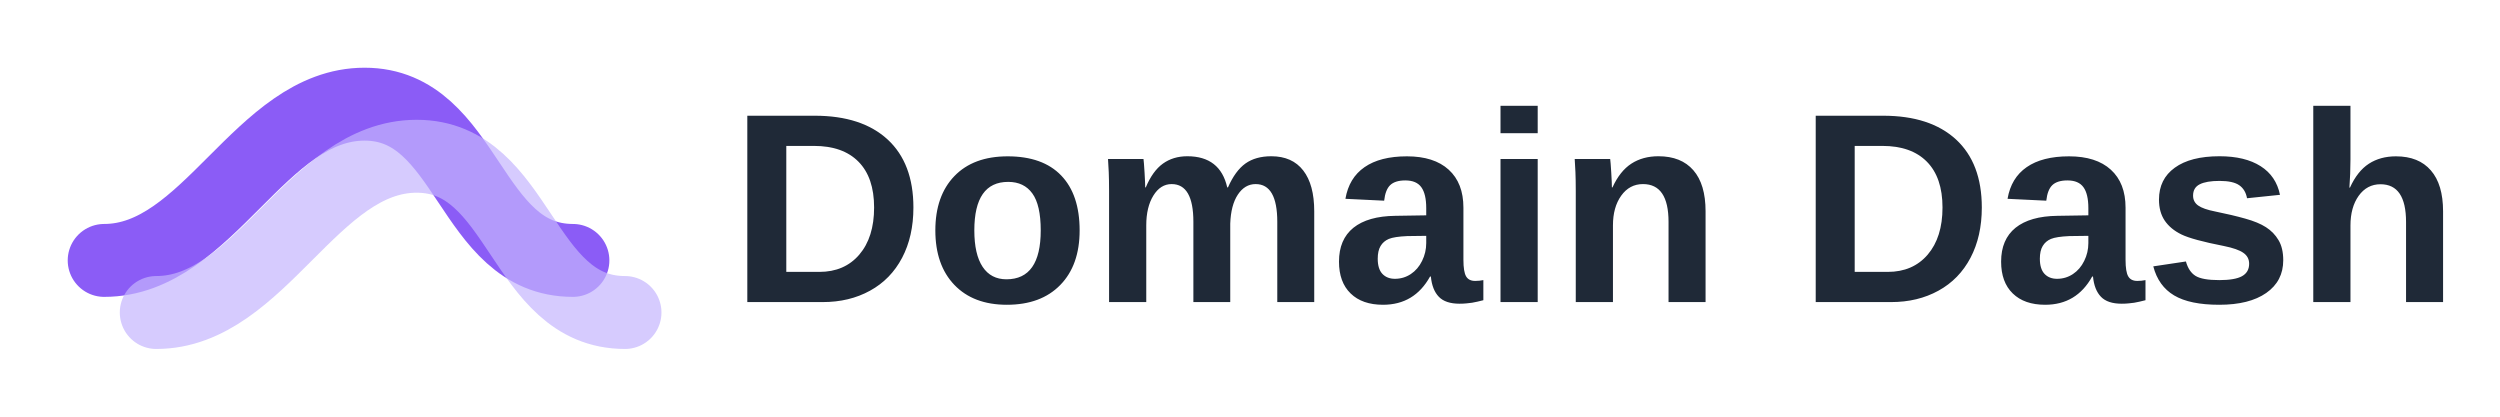
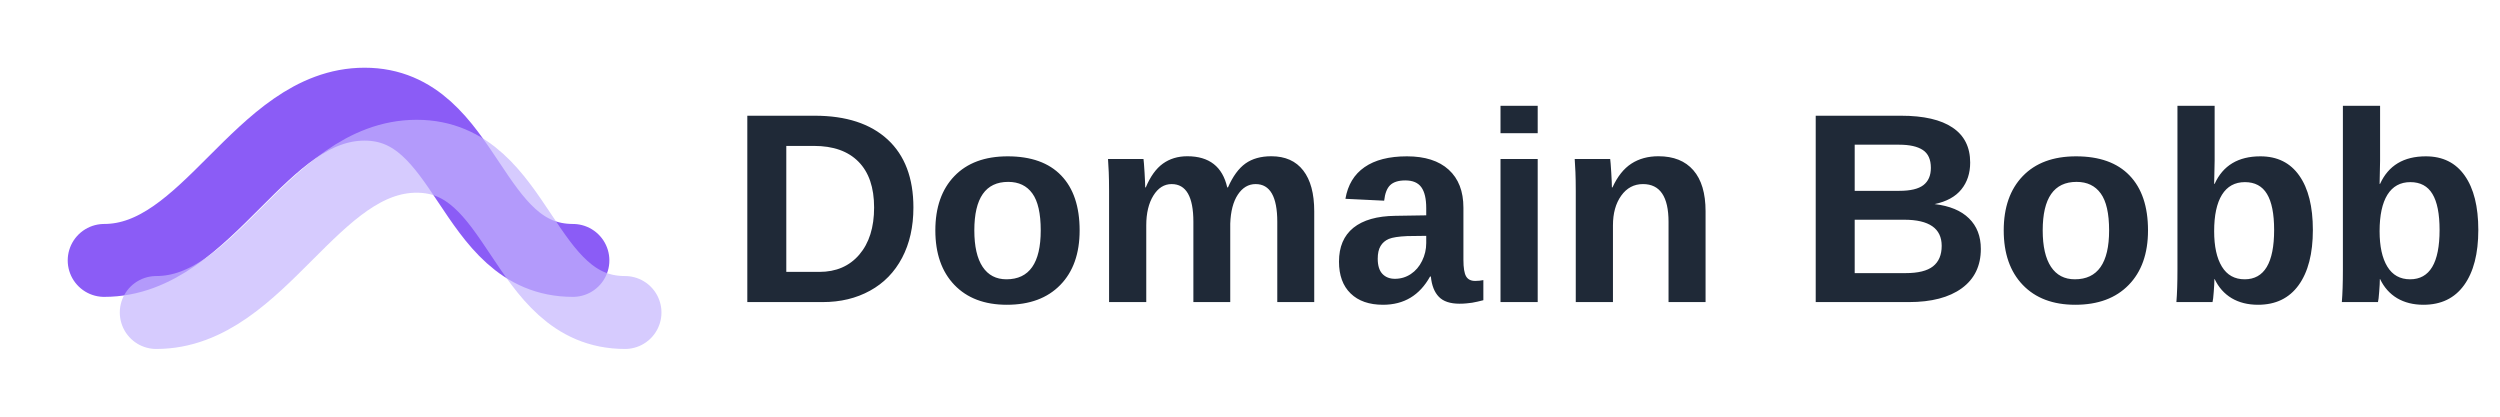
<svg xmlns="http://www.w3.org/2000/svg" viewBox="0 0 480 80">
  <g transform="translate(20, 5)">
    <path d="M0 45              C20 45, 30 15, 50 15              S70 45, 90 45" stroke="#8B5CF6" stroke-width="14" stroke-linecap="round" fill="none" />
    <path d="M10 55              C30 55, 40 25, 60 25              S80 55, 100 55" stroke="#C4B5FD" stroke-width="14" stroke-linecap="round" fill="none" opacity="0.7" />
  </g>
  <text x="140" y="58" font-family="Arial" font-weight="bold" font-size="52" fill="#1F2937">
-     Domain Dash
+     Domain Bobber
  </text>
</svg>
